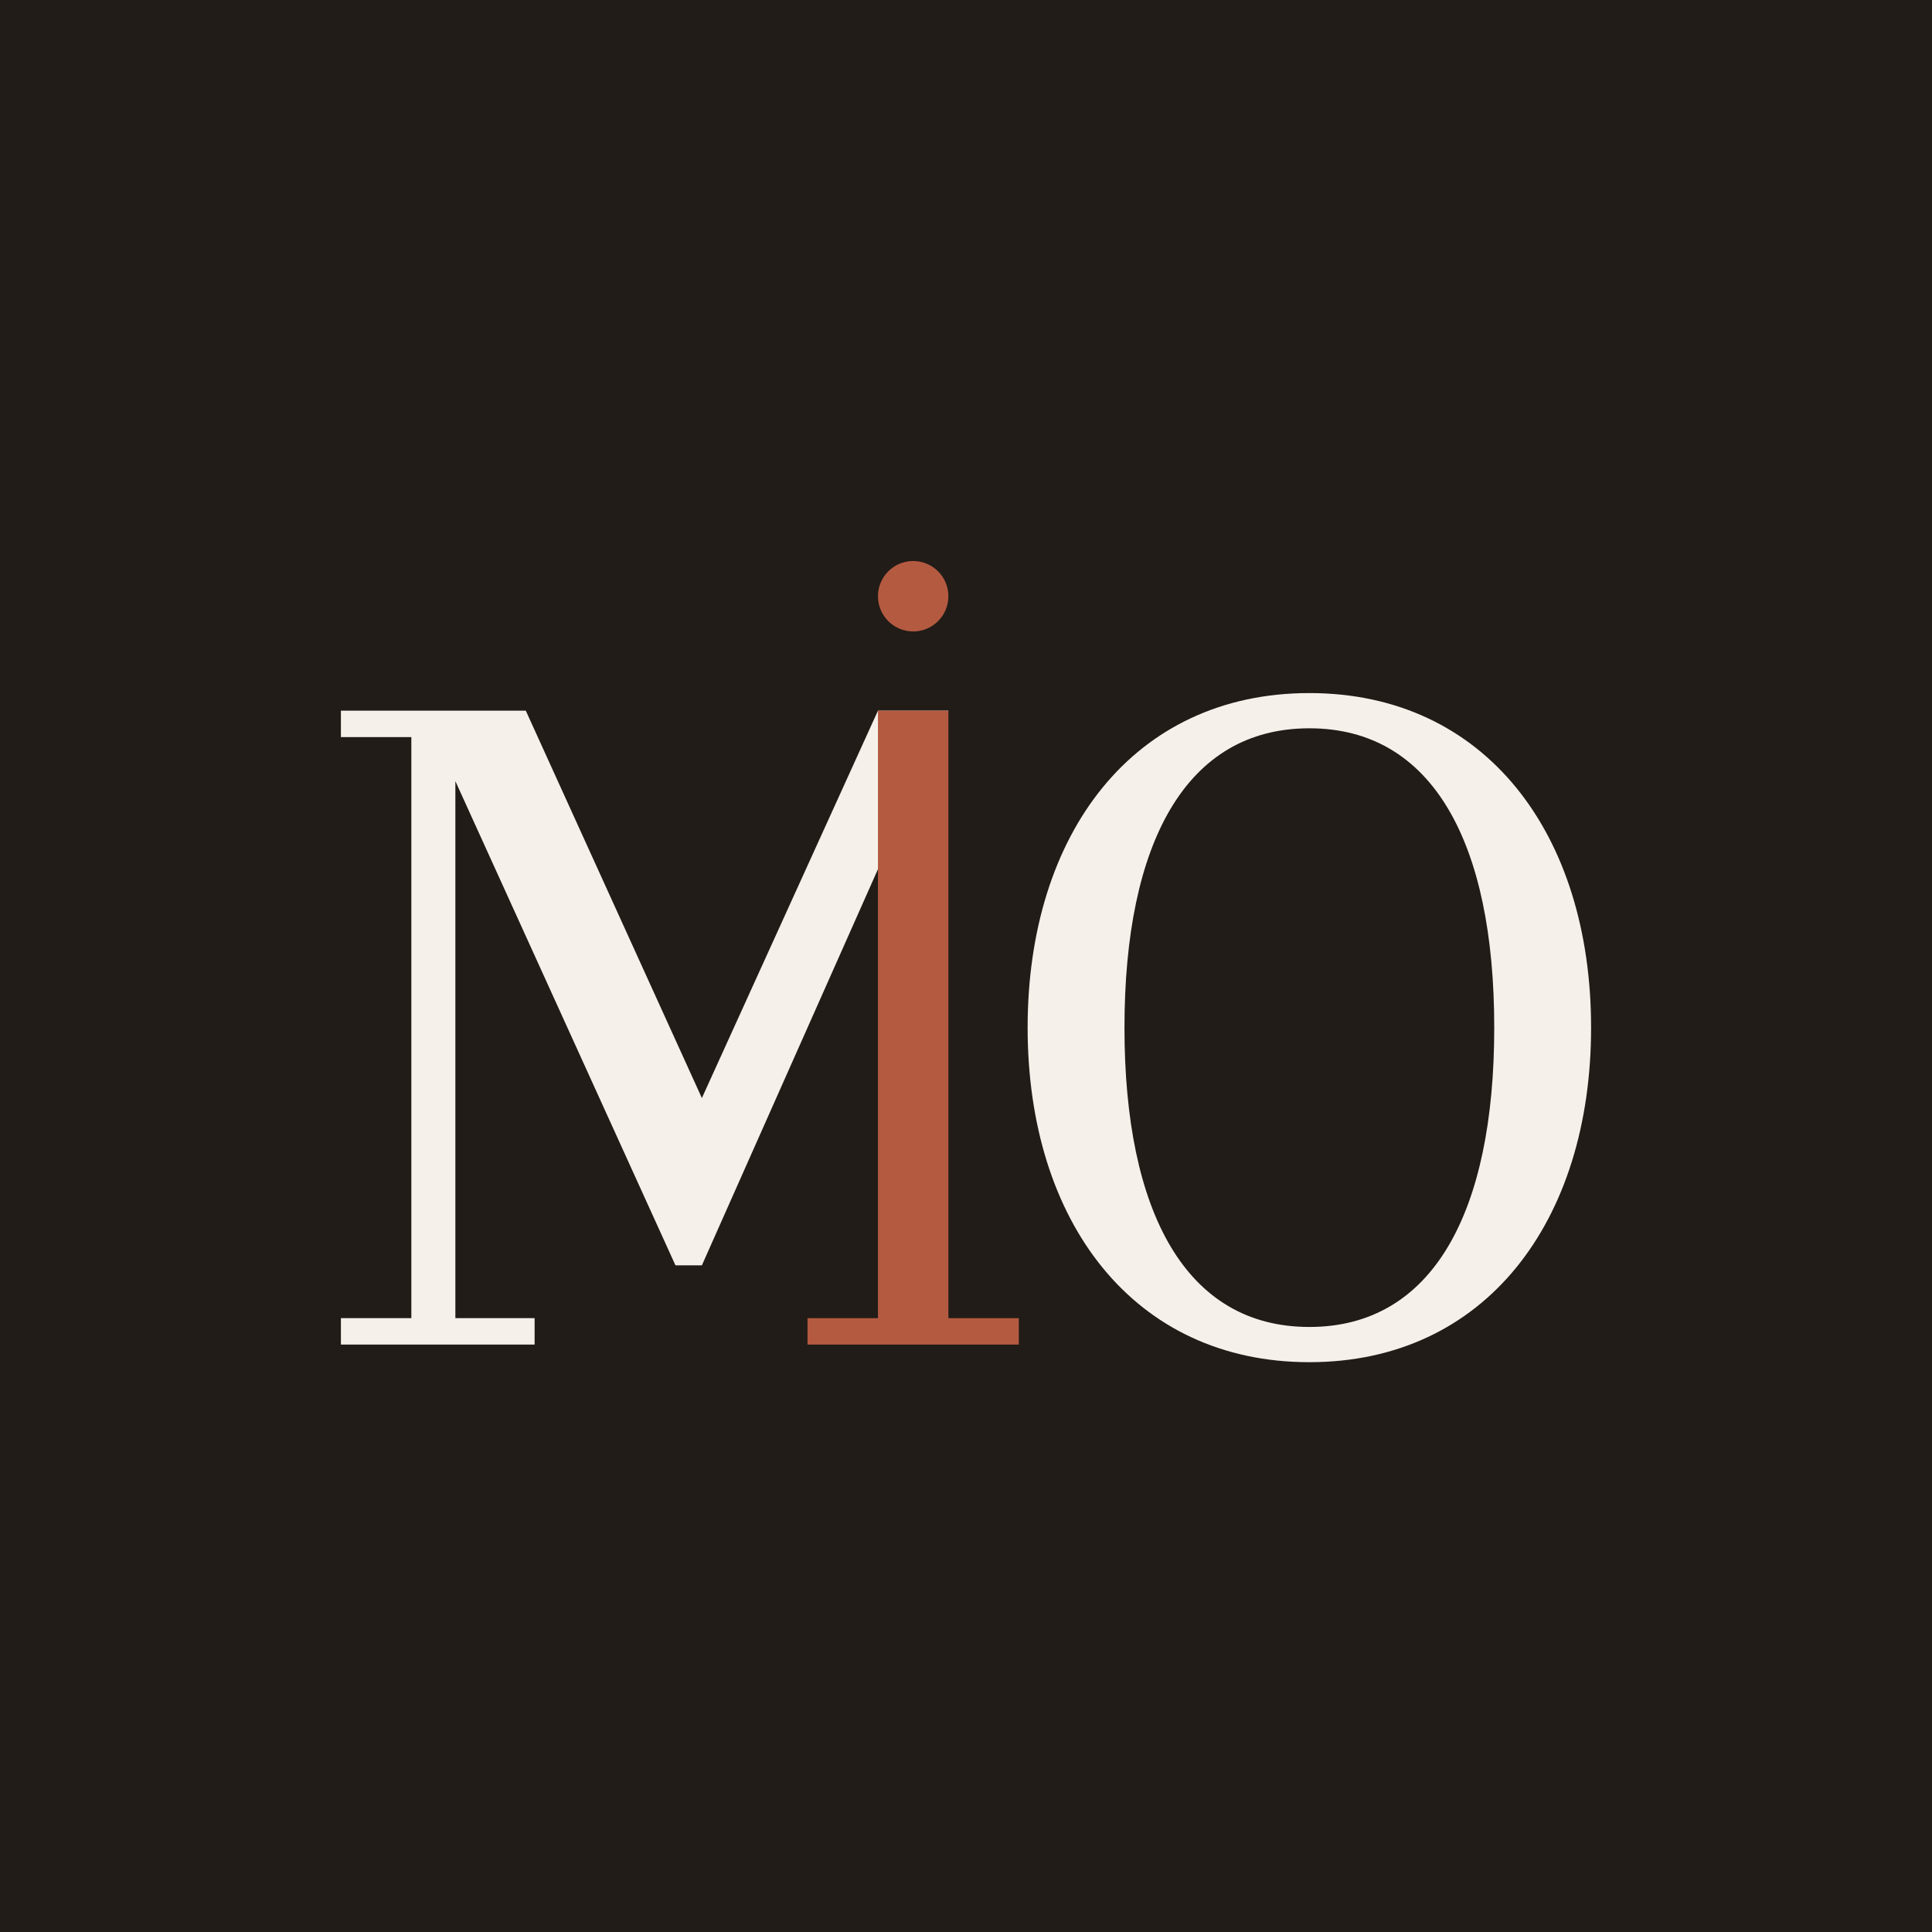
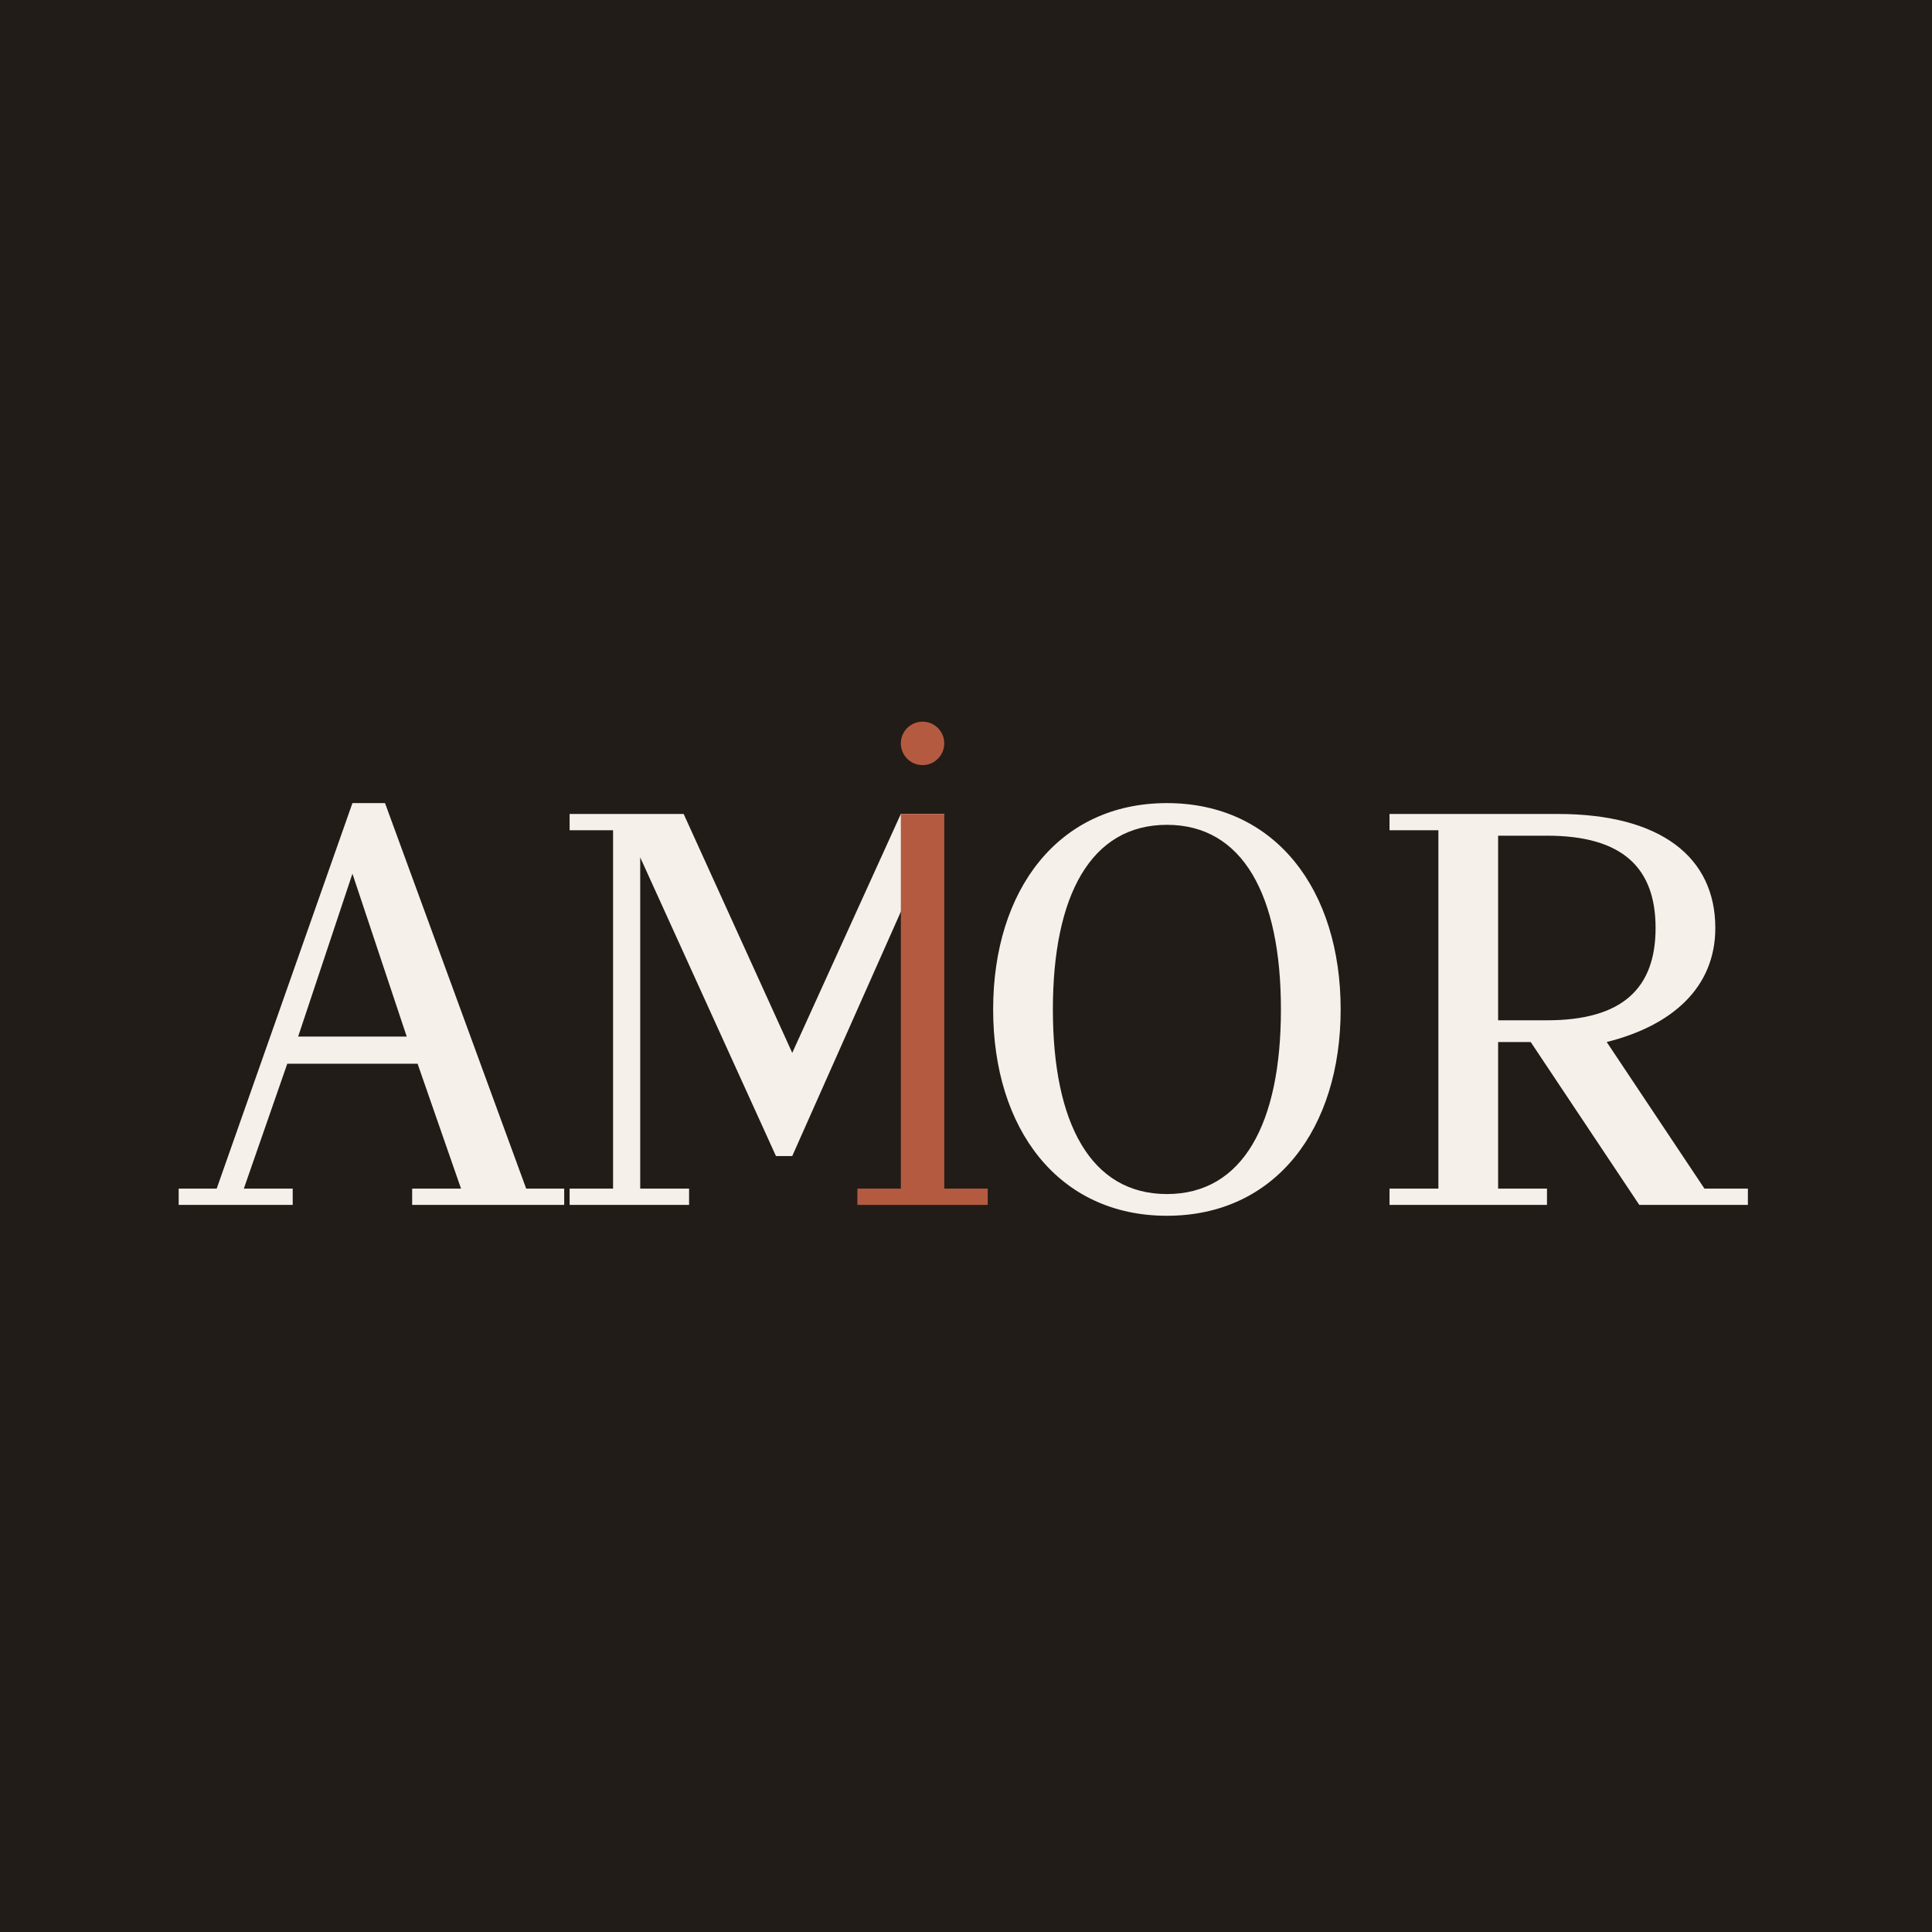
<svg xmlns="http://www.w3.org/2000/svg" width="64" height="64" viewBox="0 0 64 64">
  <rect width="64" height="64" fill="#211c17" />
-   <g transform="translate(-12.03848 13.04304) scale(0.2916456)">
+   <g transform="translate(4.48 20.48837) scale(0.1798693)">
+     <path d="M8 108v-3h7l25-71h6l26 71h7v3H51v-3h9l-8-23H28l-8 23h9v3Zm22-31h20L40 47ZM231 108v-3h9V39h-9v-3h31c19 0 29 8 29 21 0 11-8 18-20 21l18 27h8v3h-20l-20-30h-6v27h9v3Zm20-34h9c14 0 20-6 20-17s-6-17-20-17h-9Z" fill="#f5f1ea" fill-rule="evenodd" />
    <path d="M80 108v-3h8V39h-8v-3h21l20 44 20-44h8l-28 63h-3L93 44v61h9v3Z" fill="#f5f1ea" />
    <path d="M190 34c20 0 32 16 32 38s-12 38-32 38-32-16-32-38 12-38 32-38Zm0 4c-14 0-21 13-21 34s7 34 21 34 21-13 21-34-7-34-21-34Z" fill="#f5f1ea" fill-rule="evenodd" />
    <path d="M141 36h8v69h8v3h-24v-3h8Z" fill="#b45a41" />
    <circle cx="145" cy="23" r="4" fill="#b45a41" />
  </g>
</svg>
